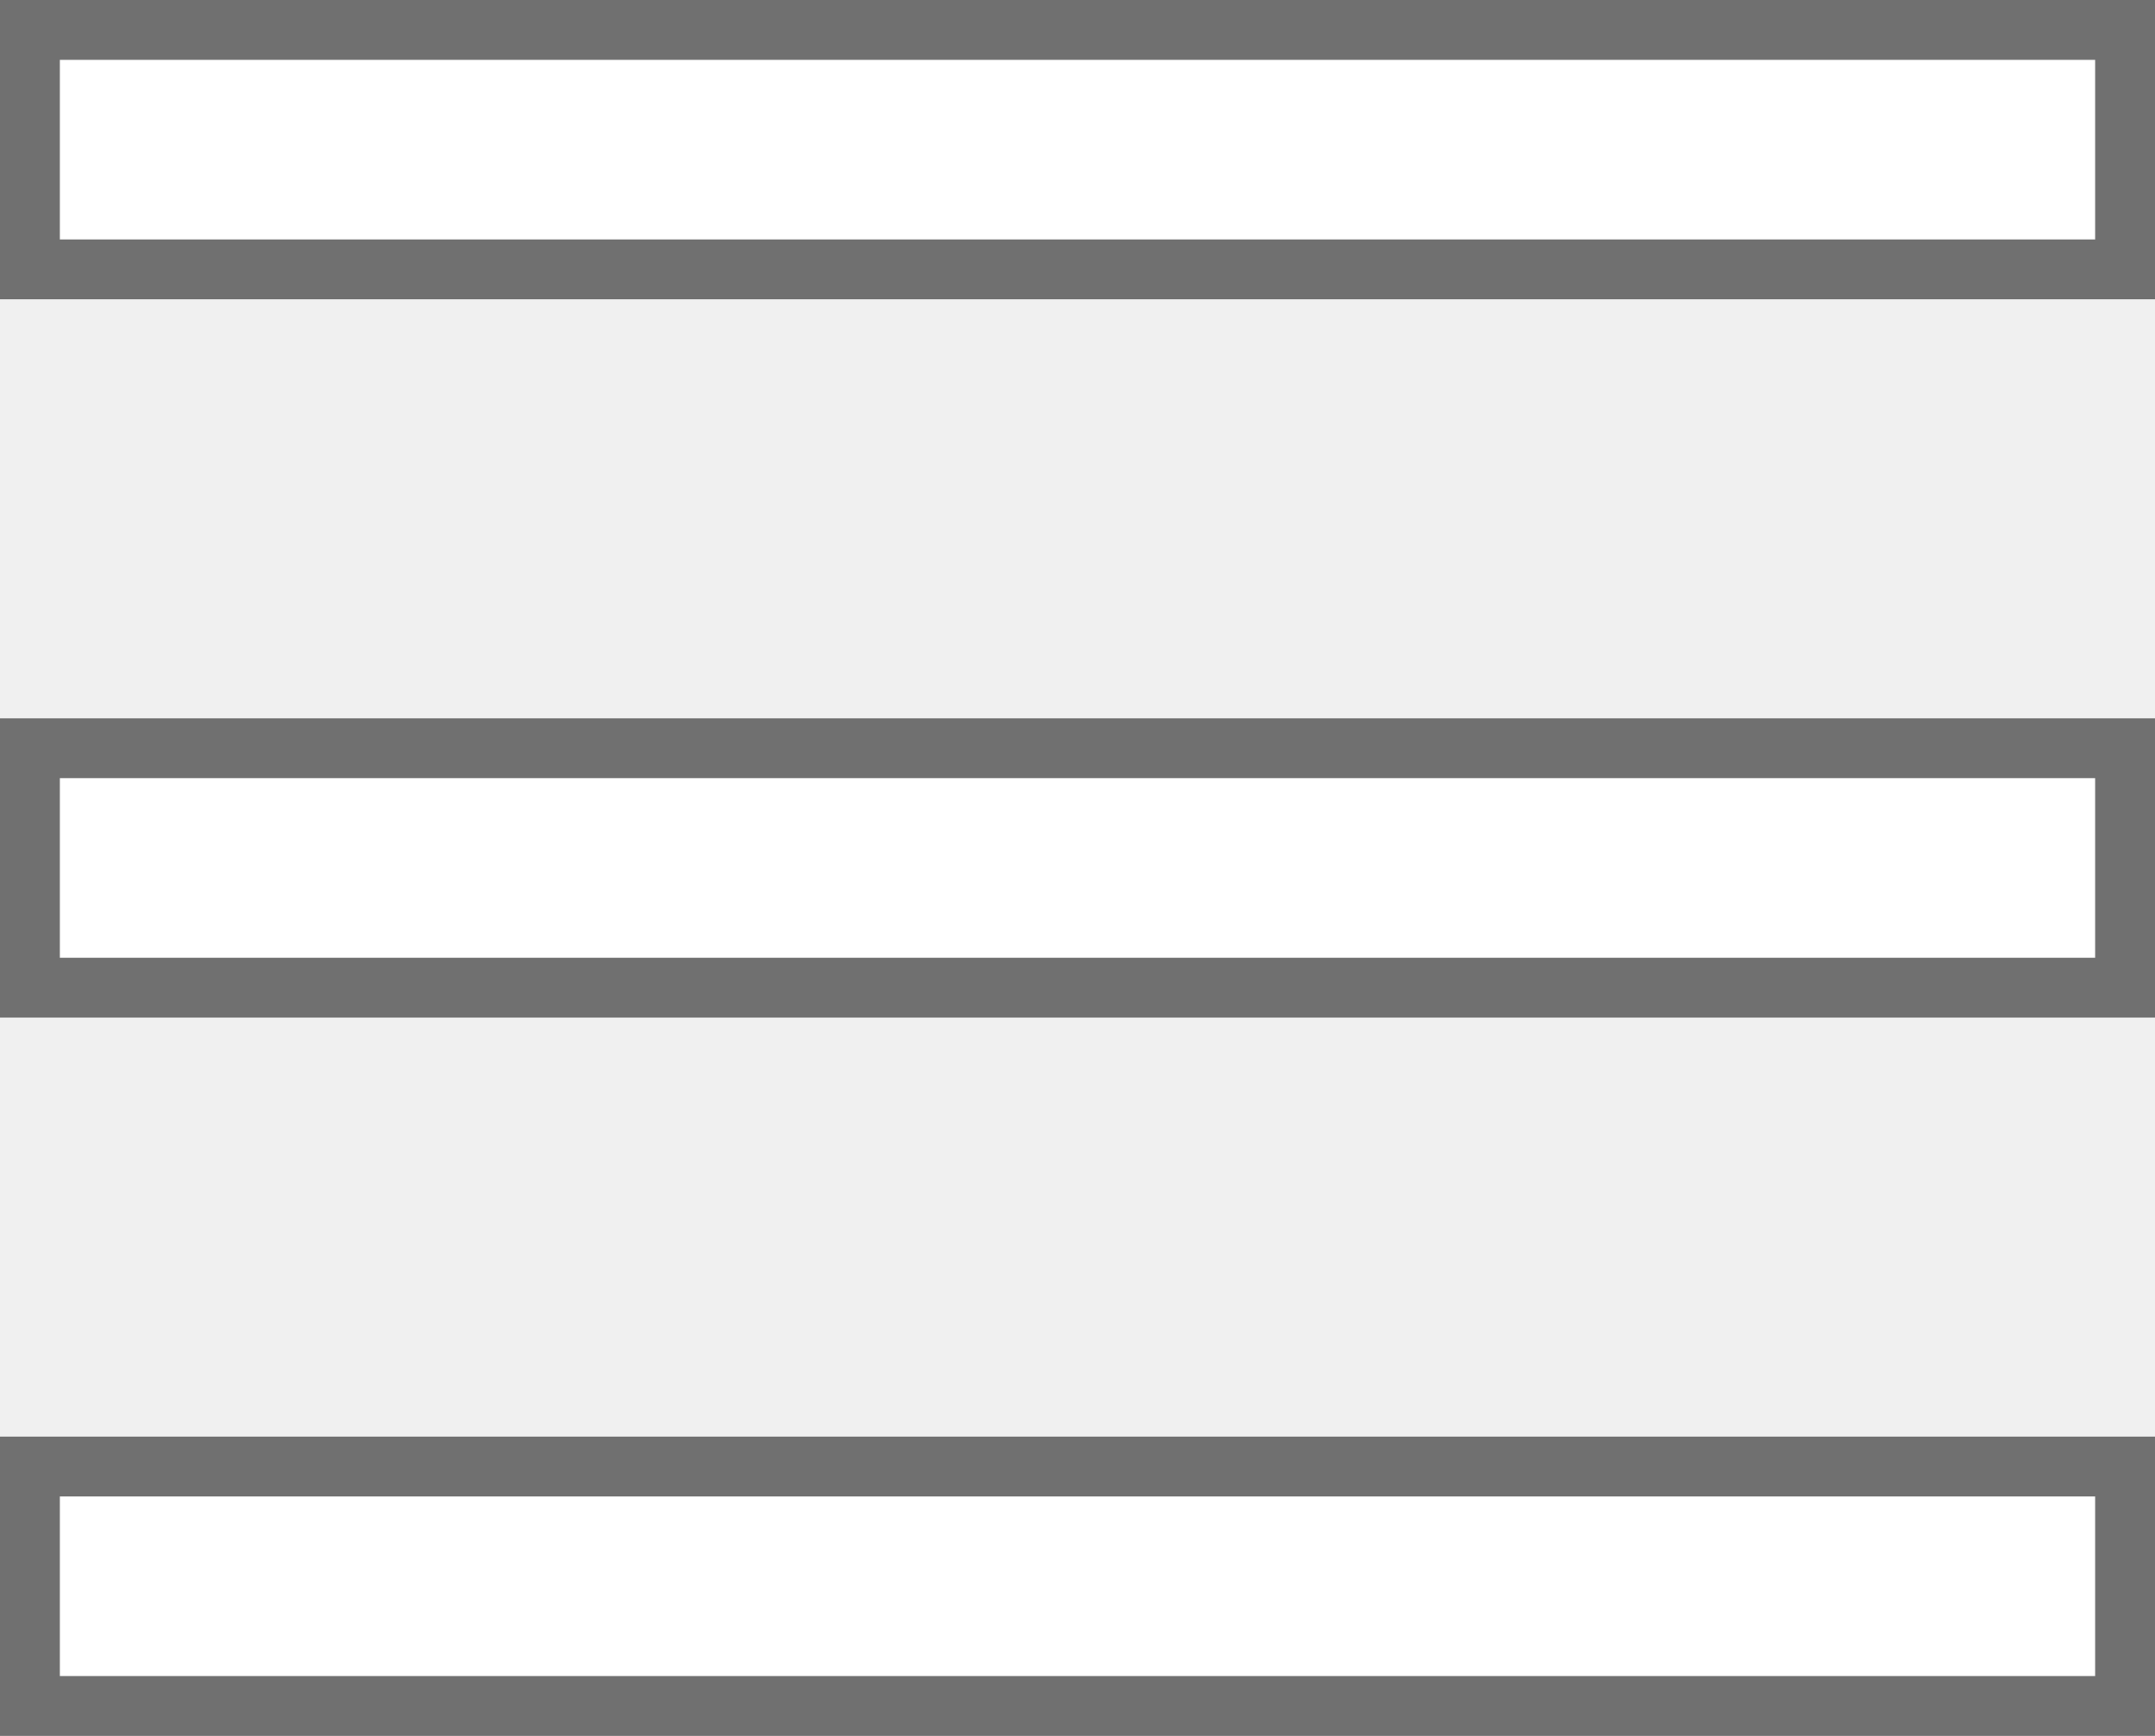
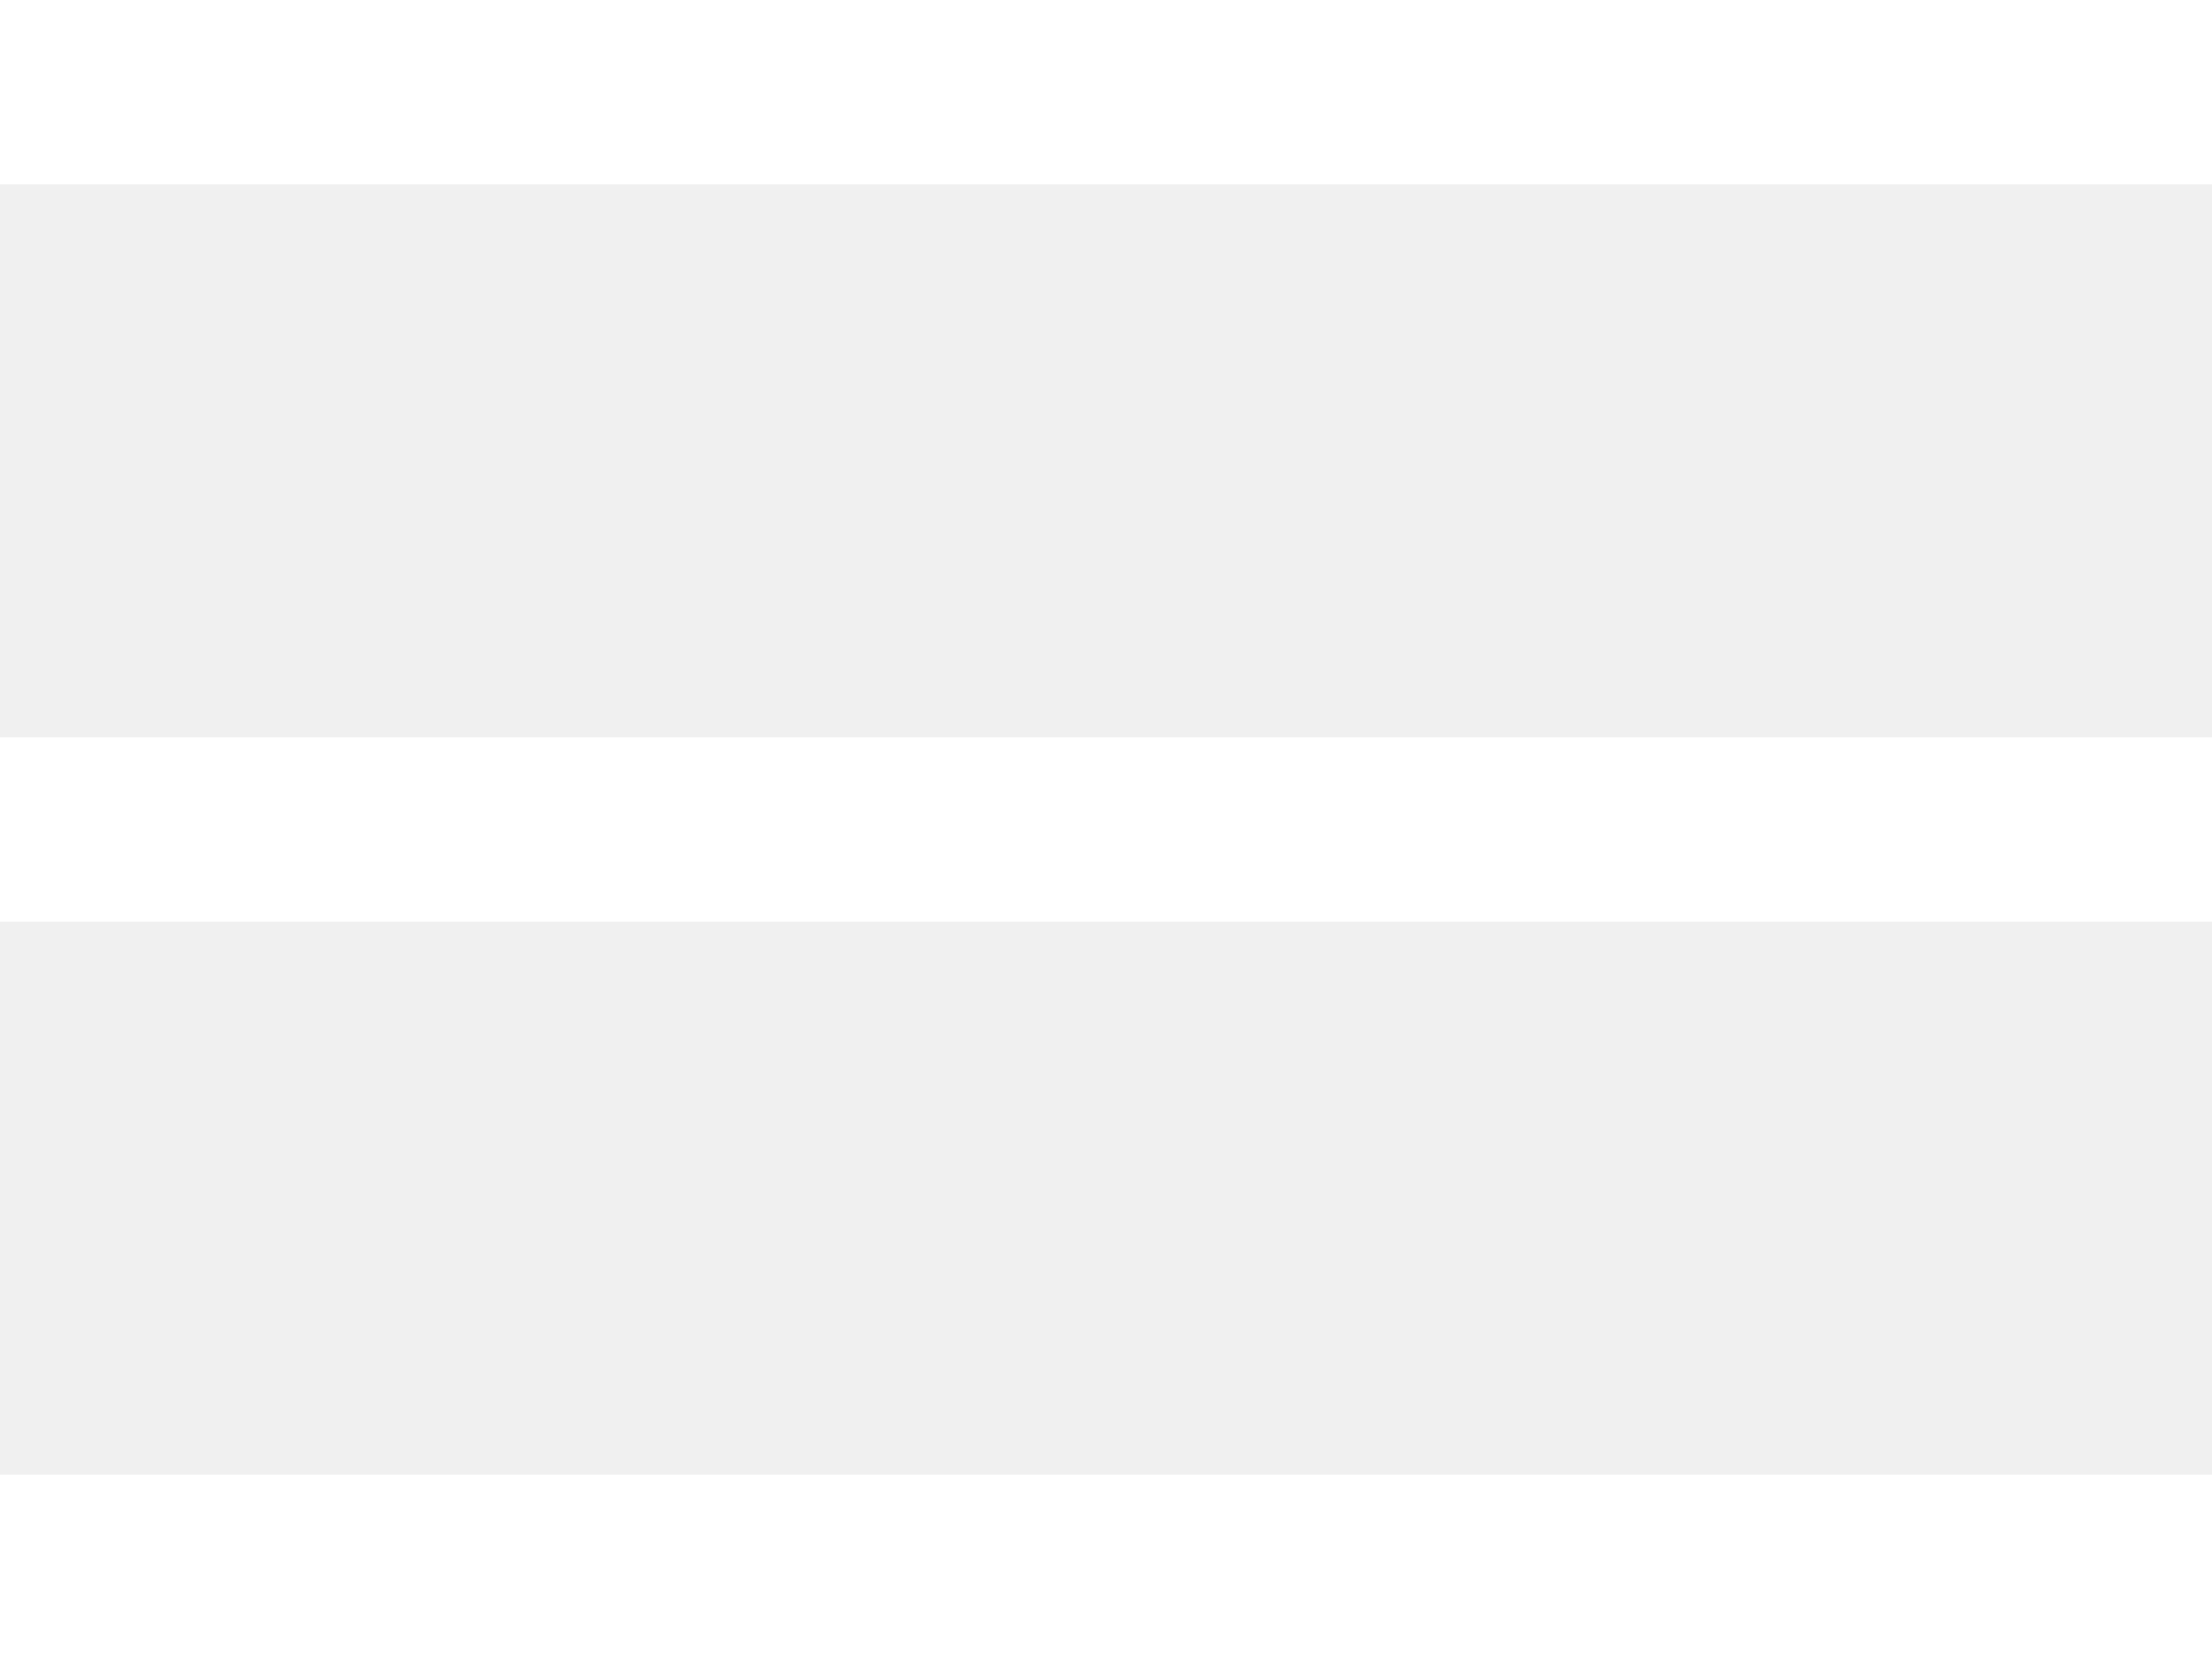
- <svg xmlns="http://www.w3.org/2000/svg" viewBox="0 0 36 29">
+ <svg xmlns="http://www.w3.org/2000/svg" viewBox="0 0 36 27">
  <defs>
    <style>
      .cls-1 {
        fill: #fff;
-         stroke: #707070;
-       }
- 
-       .cls-2 {
-         stroke: none;
-       }
- 
-       .cls-3 {
-         fill: none;
      }
    </style>
  </defs>
  <g id="Menu-hamburger" transform="translate(-27 -26)">
-     <g id="Rectangle_2" data-name="Rectangle 2" class="cls-1" transform="translate(27 26)">
-       <rect class="cls-2" width="36" height="5" />
-       <rect class="cls-3" x="0.5" y="0.5" width="35" height="4" />
-     </g>
-     <g id="Rectangle_3" data-name="Rectangle 3" class="cls-1" transform="translate(27 38)">
-       <rect class="cls-2" width="36" height="5" />
-       <rect class="cls-3" x="0.5" y="0.5" width="35" height="4" />
-     </g>
-     <g id="Rectangle_4" data-name="Rectangle 4" class="cls-1" transform="translate(27 50)">
-       <rect class="cls-2" width="36" height="5" />
-       <rect class="cls-3" x="0.5" y="0.5" width="35" height="4" />
-     </g>
+     <rect id="Rectangle_2" data-name="Rectangle 2" class="cls-1" width="36" height="3" transform="translate(27 26)" />
+     <rect id="Rectangle_3" data-name="Rectangle 3" class="cls-1" width="36" height="3" transform="translate(27 38)" />
+     <rect id="Rectangle_4" data-name="Rectangle 4" class="cls-1" width="36" height="3" transform="translate(27 50)" />
  </g>
</svg>
